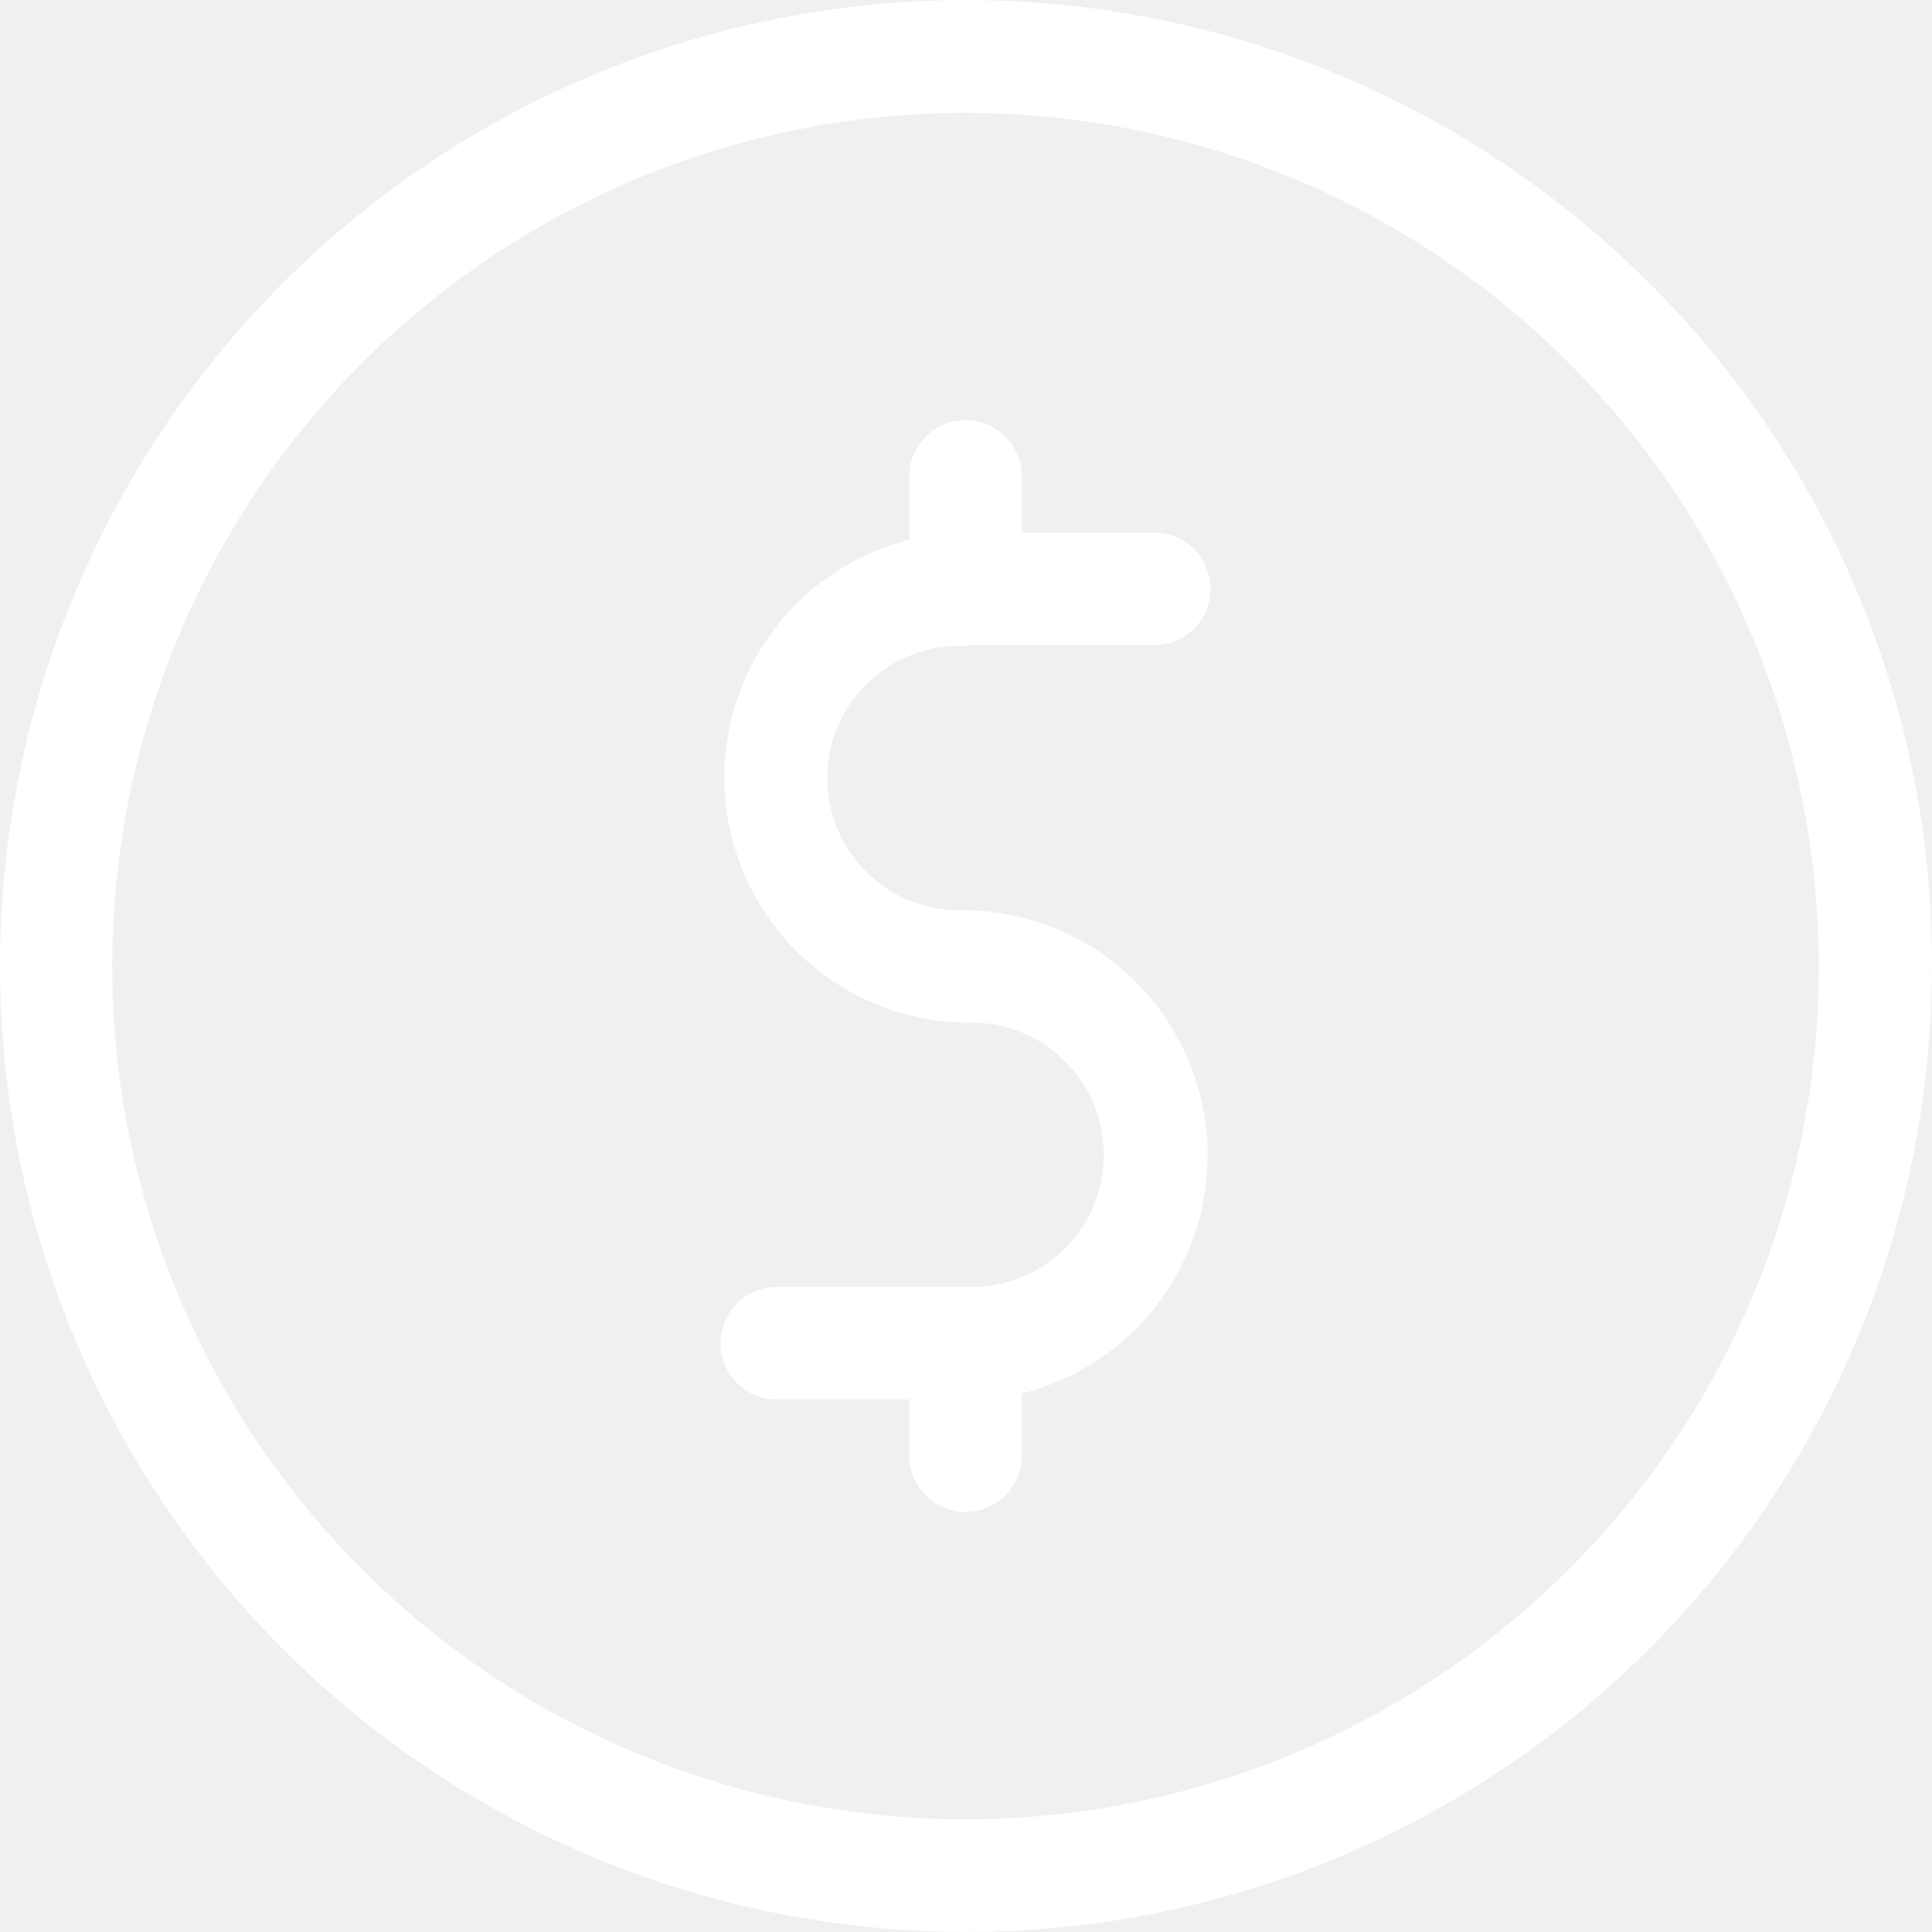
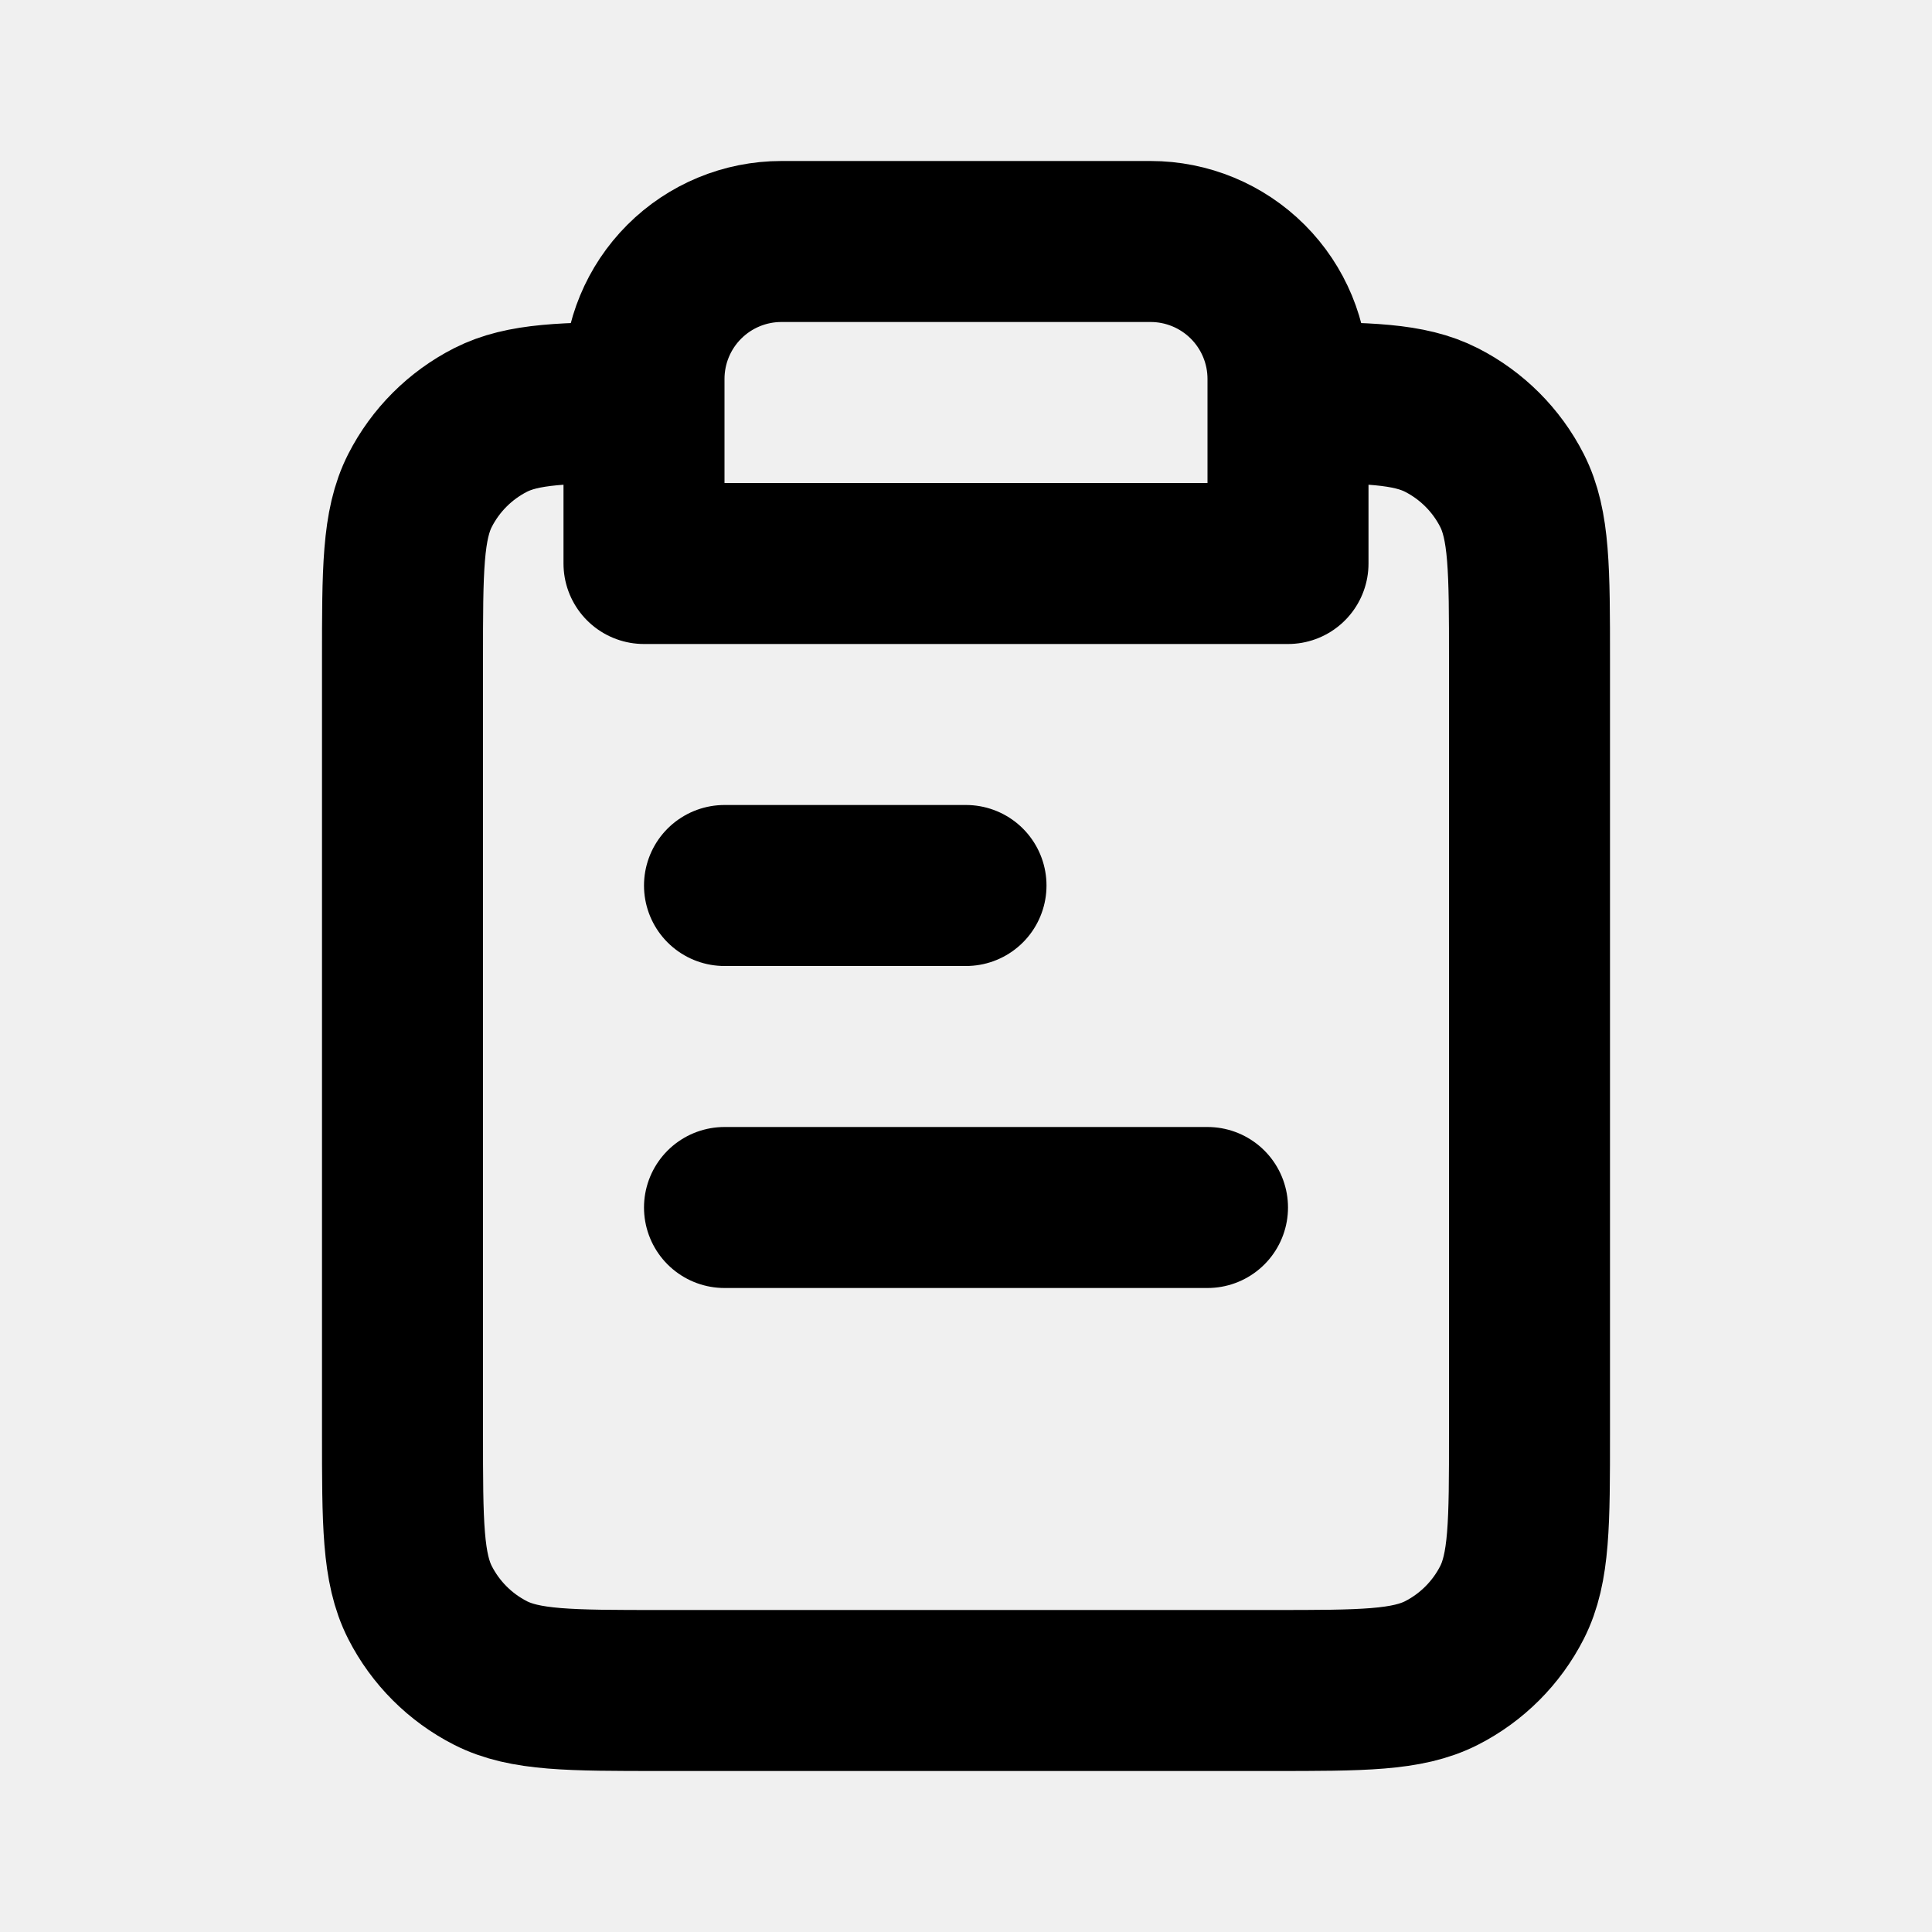
- <svg xmlns="http://www.w3.org/2000/svg" width="30" height="30" viewBox="0 0 30 30" fill="none">
-   <path d="M14.992 10.019H17.923C18.155 10.019 18.377 9.927 18.541 9.763C18.705 9.599 18.797 9.377 18.797 9.145C18.797 8.913 18.705 8.691 18.541 8.527C18.377 8.363 18.155 8.271 17.923 8.271H15.866V7.398C15.866 7.166 15.774 6.944 15.61 6.78C15.446 6.616 15.224 6.524 14.992 6.524C14.76 6.524 14.538 6.616 14.374 6.78C14.21 6.944 14.118 7.166 14.118 7.398V8.381C13.224 8.608 12.443 9.152 11.919 9.912C11.396 10.672 11.167 11.596 11.273 12.513C11.38 13.429 11.816 14.276 12.5 14.895C13.184 15.515 14.069 15.865 14.992 15.881C15.269 15.868 15.546 15.911 15.806 16.009C16.066 16.106 16.304 16.255 16.505 16.447C16.705 16.638 16.865 16.869 16.974 17.124C17.084 17.379 17.14 17.654 17.14 17.931C17.14 18.209 17.084 18.484 16.974 18.739C16.865 18.994 16.705 19.224 16.505 19.416C16.304 19.608 16.066 19.757 15.806 19.854C15.546 19.951 15.269 19.995 14.992 19.982H12.061C11.829 19.982 11.607 20.074 11.443 20.238C11.28 20.402 11.188 20.624 11.188 20.856C11.188 21.087 11.28 21.31 11.443 21.474C11.607 21.637 11.829 21.729 12.061 21.729H14.118V22.603C14.118 22.835 14.21 23.057 14.374 23.221C14.538 23.385 14.76 23.477 14.992 23.477C15.224 23.477 15.446 23.385 15.61 23.221C15.774 23.057 15.866 22.835 15.866 22.603V21.638C16.764 21.414 17.55 20.87 18.076 20.109C18.603 19.348 18.834 18.421 18.727 17.502C18.62 16.582 18.182 15.733 17.495 15.113C16.807 14.493 15.918 14.145 14.992 14.133C14.715 14.146 14.438 14.103 14.178 14.005C13.918 13.908 13.68 13.759 13.48 13.567C13.279 13.376 13.119 13.145 13.01 12.89C12.901 12.635 12.844 12.36 12.844 12.082C12.844 11.805 12.901 11.53 13.01 11.275C13.119 11.02 13.279 10.789 13.48 10.598C13.68 10.406 13.918 10.257 14.178 10.16C14.438 10.062 14.715 10.019 14.992 10.032V10.019Z" fill="white" />
-   <path d="M25.601 4.388C23.147 1.936 19.918 0.41 16.465 0.072C13.011 -0.267 9.548 0.602 6.663 2.53C3.779 4.459 1.652 7.327 0.645 10.648C-0.361 13.968 -0.186 17.535 1.142 20.741C2.47 23.946 4.868 26.592 7.928 28.228C10.988 29.864 14.52 30.389 17.923 29.712C21.326 29.036 24.39 27.201 26.592 24.52C28.794 21.838 29.998 18.477 30 15.007C30.006 13.034 29.621 11.079 28.866 9.256C28.111 7.433 27.001 5.779 25.601 4.388ZM24.361 24.368C22.194 26.536 19.342 27.885 16.291 28.186C13.24 28.486 10.18 27.72 7.631 26.017C5.082 24.314 3.203 21.78 2.313 18.846C1.423 15.913 1.579 12.762 2.752 9.93C3.925 7.098 6.045 4.76 8.748 3.316C11.452 1.871 14.573 1.409 17.58 2.008C20.586 2.607 23.292 4.23 25.235 6.6C27.179 8.971 28.241 11.941 28.24 15.007C28.243 16.746 27.903 18.469 27.237 20.076C26.571 21.682 25.593 23.141 24.361 24.368Z" fill="white" />
+ <svg xmlns="http://www.w3.org/2000/svg" width="800px" height="800px" viewBox="0 0 24 24" fill="none">
+   <path d="M8 5C7.012 5.001 6.494 5.013 6.092 5.218C5.716 5.41 5.41 5.716 5.218 6.092C5 6.52 5 7.08 5 8.2V17.8C5 18.92 5 19.48 5.218 19.908C5.41 20.284 5.716 20.59 6.092 20.782C6.52 21 7.08 21 8.2 21H15.8C16.92 21 17.48 21 17.908 20.782C18.284 20.59 18.59 20.284 18.782 19.908C19 19.48 19 18.92 19 17.8V8.2C19 7.08 19 6.52 18.782 6.092C18.59 5.716 18.284 5.41 17.908 5.218C17.506 5.013 16.988 5.001 16 5M8 5V7H16V5M8 5V4.707C8 4.254 8.18 3.82 8.5 3.5C8.82 3.18 9.254 3 9.707 3H14.293C14.746 3 15.18 3.18 15.5 3.5C15.82 3.82 16 4.254 16 4.707V5M12 11H9M15 15H9" stroke="#000000" stroke-width="2" stroke-linecap="round" stroke-linejoin="round" />
</svg>
